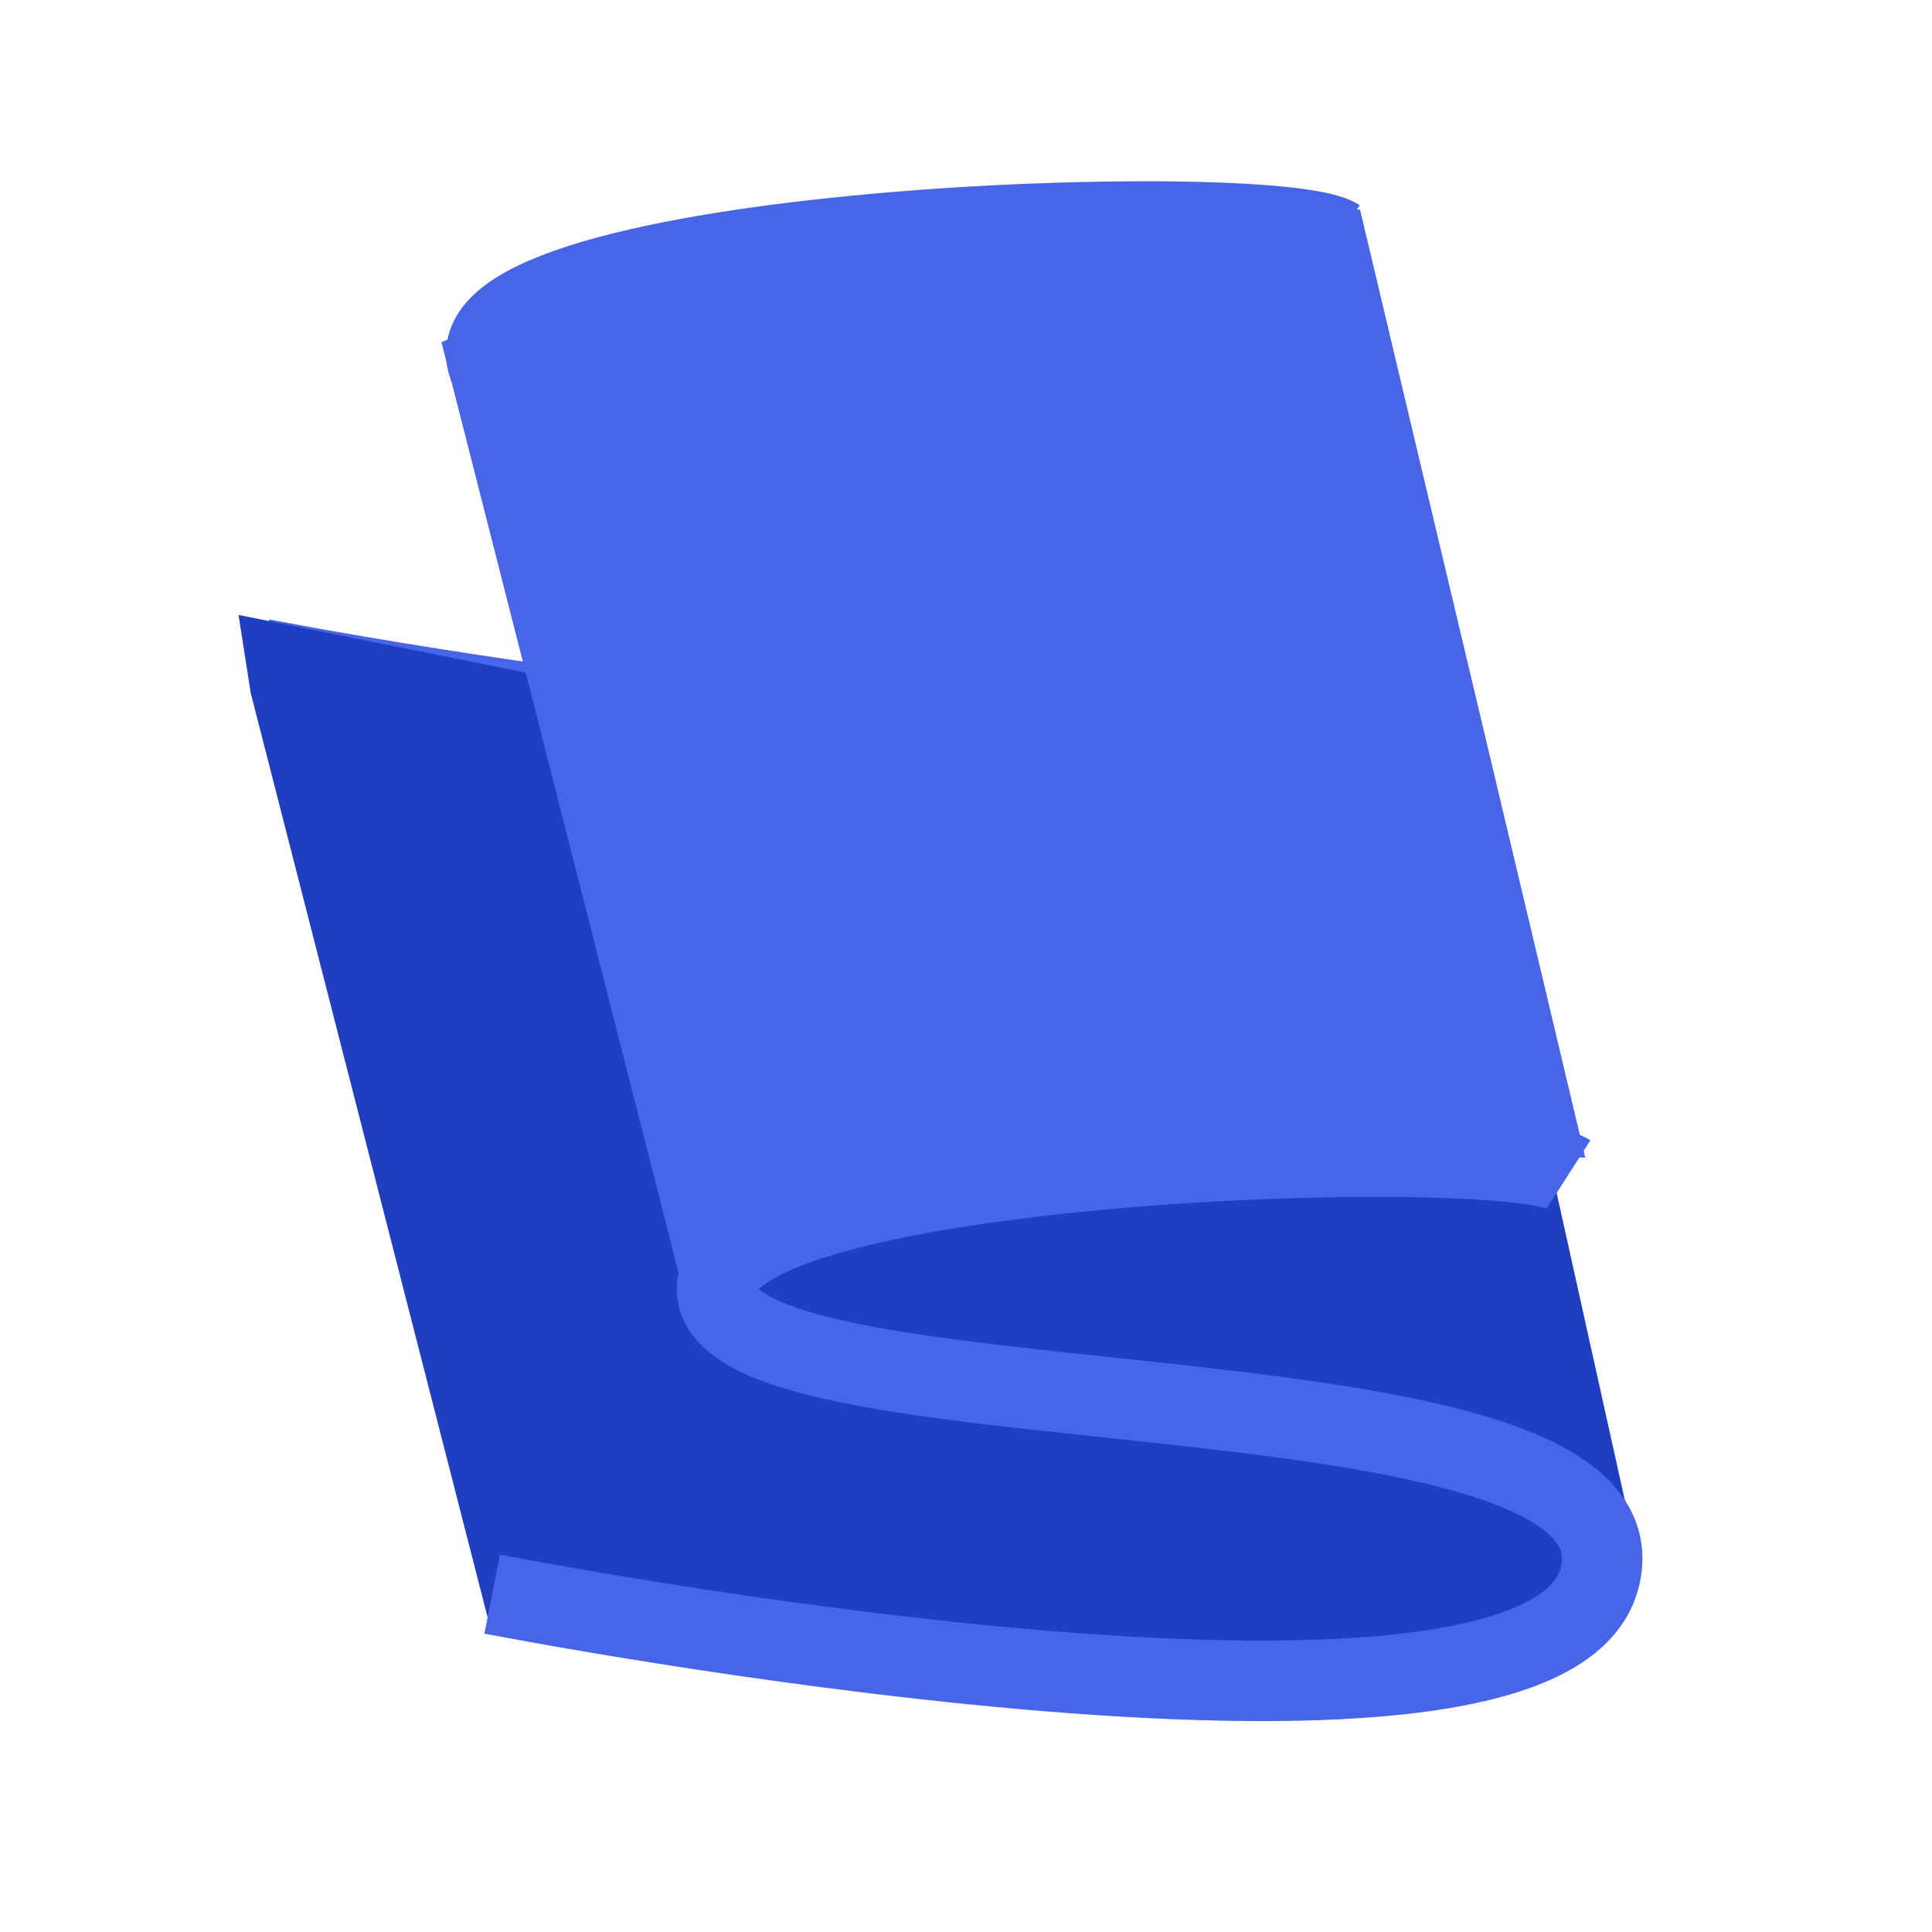
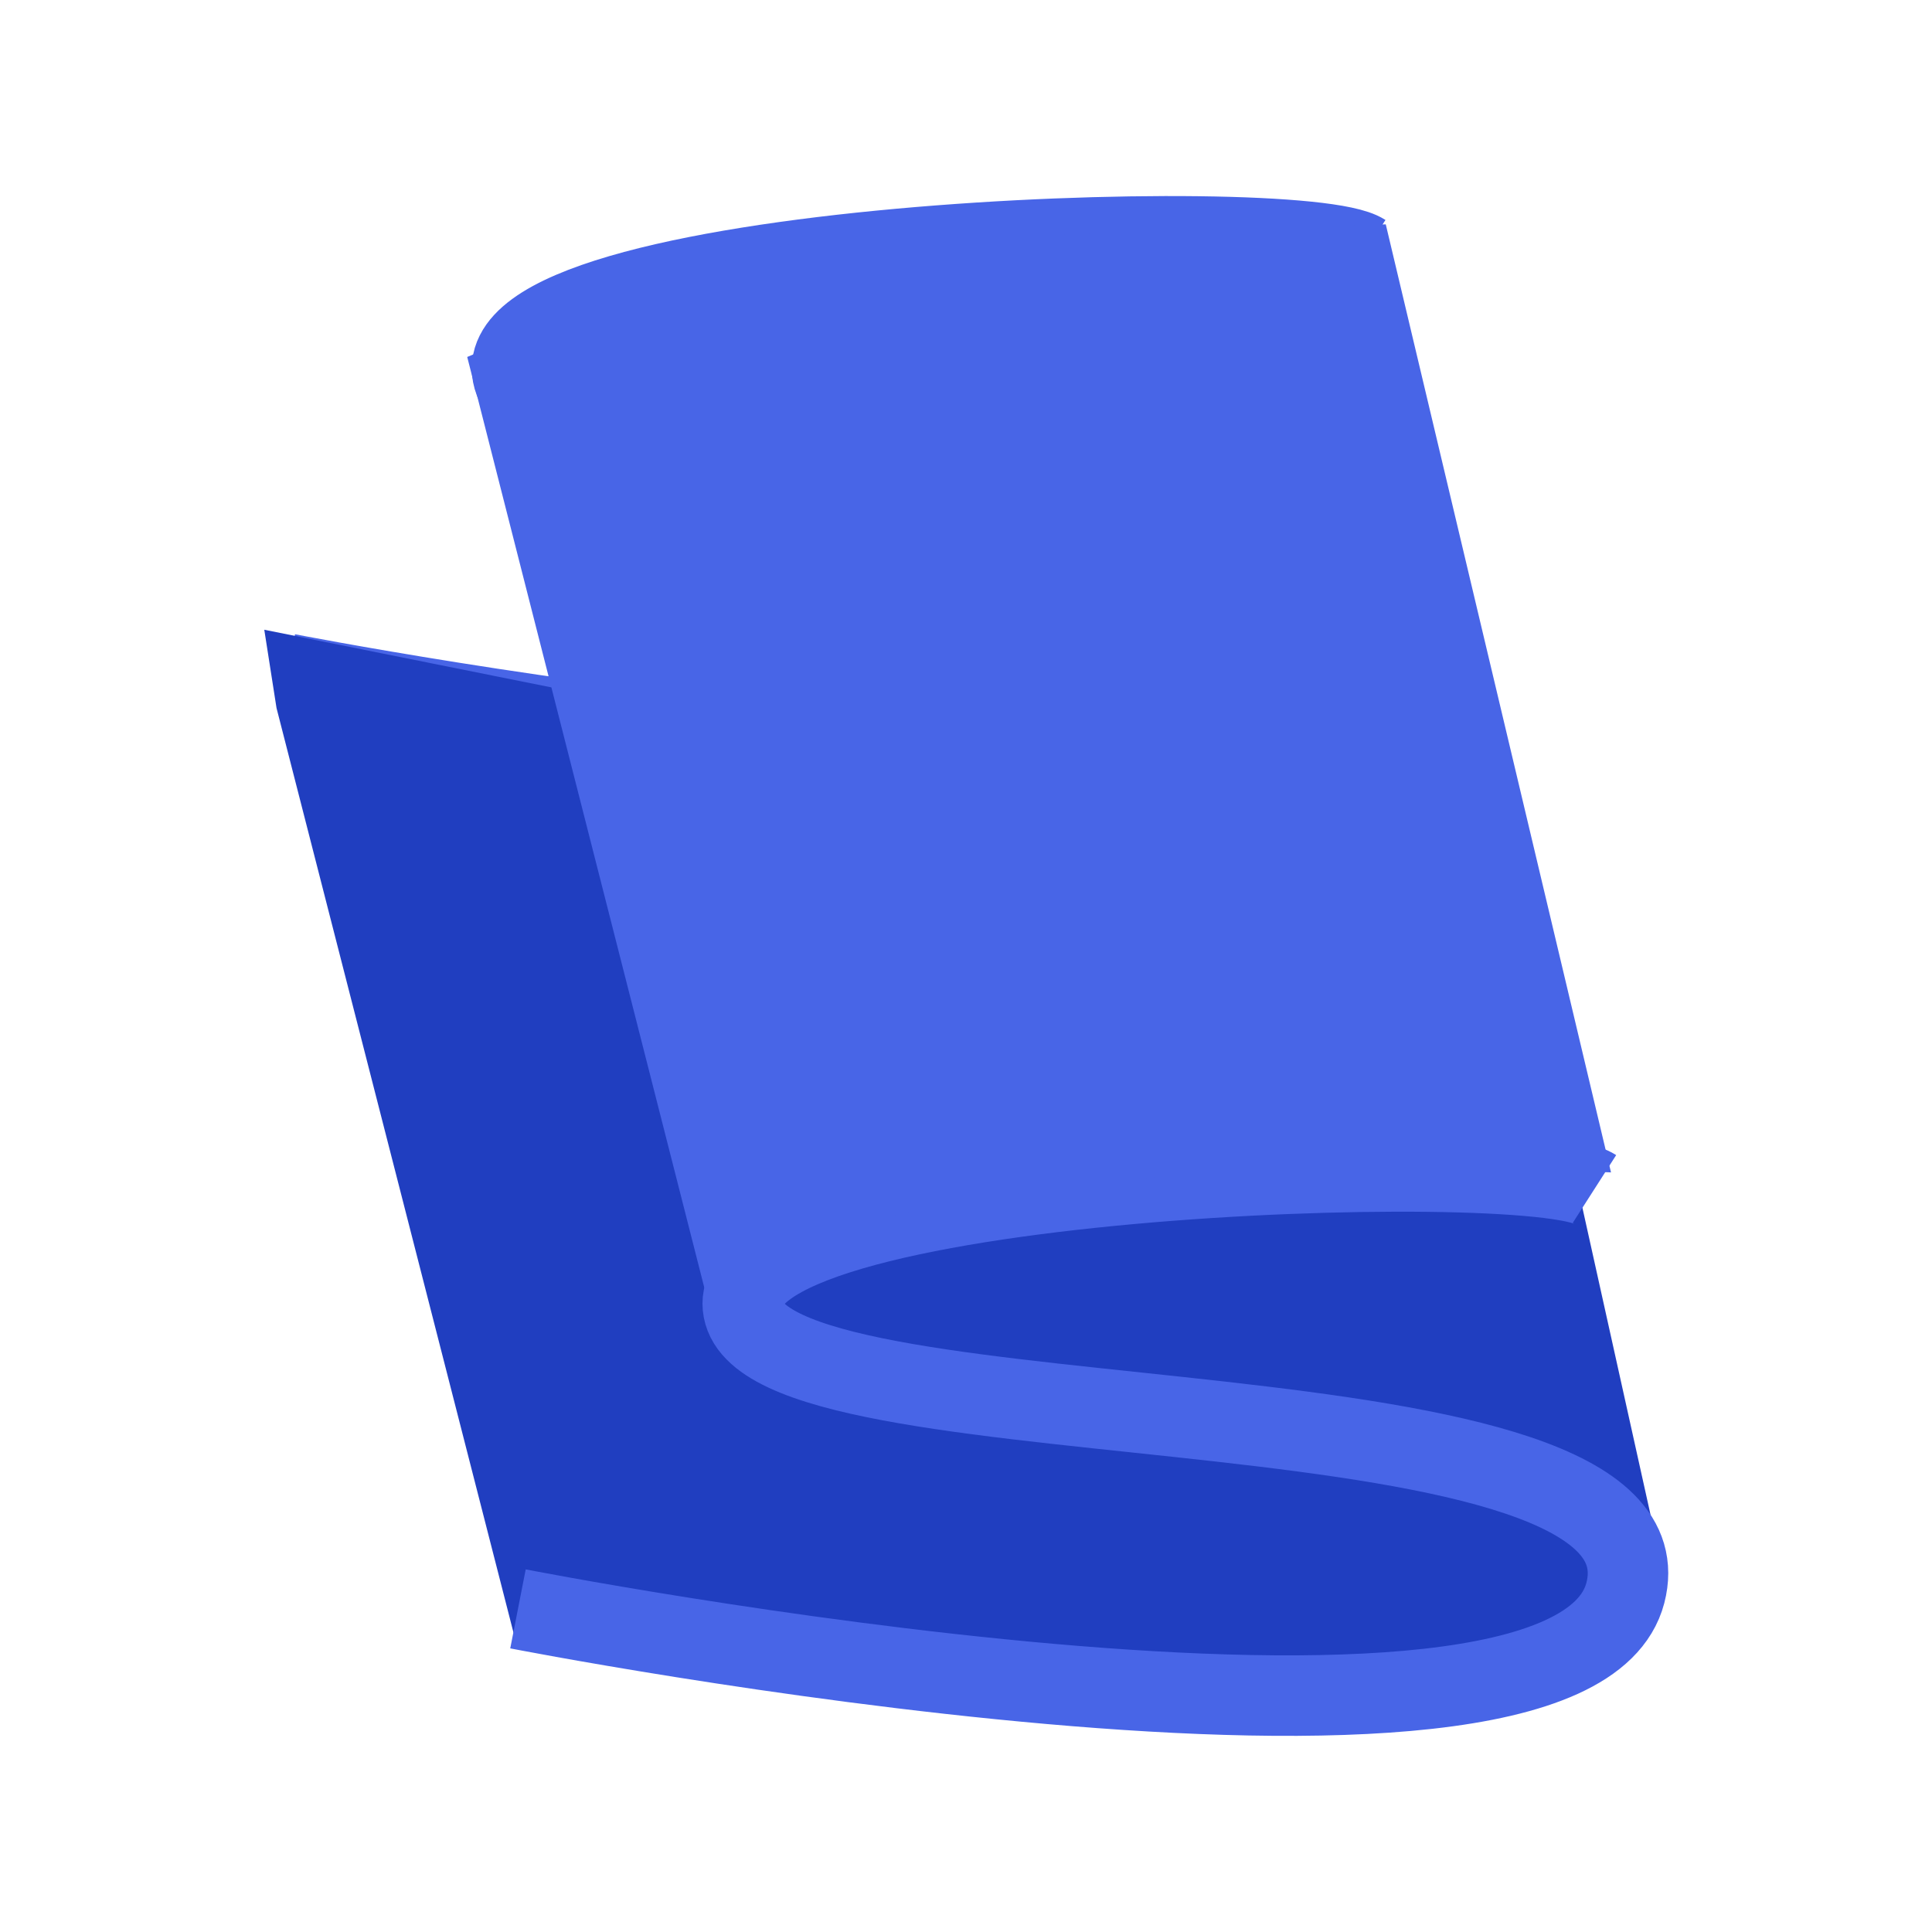
<svg xmlns="http://www.w3.org/2000/svg" width="48" height="48" viewBox="0 0 48 48" version="1.1" id="svg5">
  <defs id="defs2" />
  <g id="layer1">
-     <path style="fill:none;fill-opacity:1;stroke:#4865e7;stroke-width:2;stroke-dasharray:none;stroke-opacity:1" d="m 6.498,16.371 c 0,0 26.078,5.103 27.512,-0.395 C 35.444,10.479 13.094,12.44 12.115,9.023 11.137,5.606 31.64,4.912 33.242,5.939" id="path11052" />
-     <path style="fill:#203ec0;fill-opacity:1;stroke:none;stroke-width:2;stroke-dasharray:none;stroke-opacity:1" d="M 12.153,40.333 6.23,17.222 5.926,15.278 l 9.064,1.82 2.68,15.434 c 0,0 13.58,1.917 15.801,2.785 2.221,0.868 5.883,2.555 5.996,3.091 0.113,0.536 -2.402,4.154 -11.933,3.298 -9.531,-0.856 -15.38,-1.374 -15.38,-1.374 z" id="path11375" />
-     <path style="fill:#203ec0;fill-opacity:1;stroke:none;stroke-width:2;stroke-dasharray:none;stroke-opacity:1" d="m 18.776,32.974 11.376,1.934 8.474,1.761 1.955,1.561 -1.97,-8.879 c 0,0 -12.388,-0.195 -14.768,0.481 -2.38,0.676 -5.627,1.534 -5.627,1.534 z" id="path11319" />
-     <path style="fill:none;fill-opacity:1;stroke:#4865e7;stroke-width:2;stroke-dasharray:none;stroke-opacity:1" d="m 12.228,39.605 c 0,0 26.078,5.103 27.512,-0.395 1.434,-5.497 -20.916,-3.536 -21.894,-6.953 -0.979,-3.417 19.524,-4.111 21.127,-3.084" id="path10456" />
-     <path style="fill:#4865e7;fill-opacity:1;stroke:none;stroke-width:2;stroke-dasharray:none;stroke-opacity:1" d="m 10.968,8.501 c 0,0 6.776,-2.89 8.836,-2.89 2.06,0 13.985,-0.405 13.985,-0.405 l 5.596,23.554 c 0,0 -6.812,-0.236 -8.425,-0.143 -1.613,0.093 -7.626,0.71 -9.341,1.206 -1.715,0.497 -4.676,2.133 -4.676,2.133 z" id="path11056" />
+     <path style="fill:none;fill-opacity:1;stroke:#4865e7;stroke-width:2;stroke-dasharray:none;stroke-opacity:1" d="m 7.138,16.739 c 0,0 26.078,5.103 27.512,-0.395 C 36.084,10.847 13.734,12.808 12.755,9.391 11.777,5.974 32.28,5.28 33.882,6.307" id="path11052" />
+     <path style="fill:#203ec0;fill-opacity:1;stroke:none;stroke-width:2;stroke-dasharray:none;stroke-opacity:1" d="M 12.793,40.701 6.87,17.59 6.566,15.646 l 9.064,1.82 2.68,15.434 c 0,0 13.58,1.917 15.801,2.785 2.221,0.868 5.883,2.555 5.996,3.091 0.113,0.536 -2.402,4.154 -11.933,3.298 C 18.642,41.219 12.793,40.701 12.793,40.701 Z" id="path11375" />
+     <path style="fill:#203ec0;fill-opacity:1;stroke:none;stroke-width:2;stroke-dasharray:none;stroke-opacity:1" d="m 19.416,33.342 11.376,1.934 8.474,1.761 1.955,1.561 -1.97,-8.879 c 0,0 -12.388,-0.195 -14.768,0.481 -2.38,0.676 -5.627,1.534 -5.627,1.534 z" id="path11319" />
+     <path style="fill:none;fill-opacity:1;stroke:#4865e7;stroke-width:2;stroke-dasharray:none;stroke-opacity:1" d="m 12.869,39.972 c 0,0 26.078,5.103 27.512,-0.395 1.434,-5.497 -20.916,-3.536 -21.894,-6.953 -0.979,-3.417 19.524,-4.111 21.127,-3.084" id="path10456" />
+     <path style="fill:#4865e7;fill-opacity:1;stroke:none;stroke-width:2;stroke-dasharray:none;stroke-opacity:1" d="m 11.608,8.869 c 0,0 6.776,-2.89 8.836,-2.89 2.06,0 13.985,-0.405 13.985,-0.405 l 5.596,23.554 c 0,0 -6.812,-0.236 -8.425,-0.143 -1.613,0.093 -7.626,0.71 -9.341,1.206 -1.715,0.497 -4.676,2.133 -4.676,2.133 z" id="path11056" />
  </g>
</svg>
